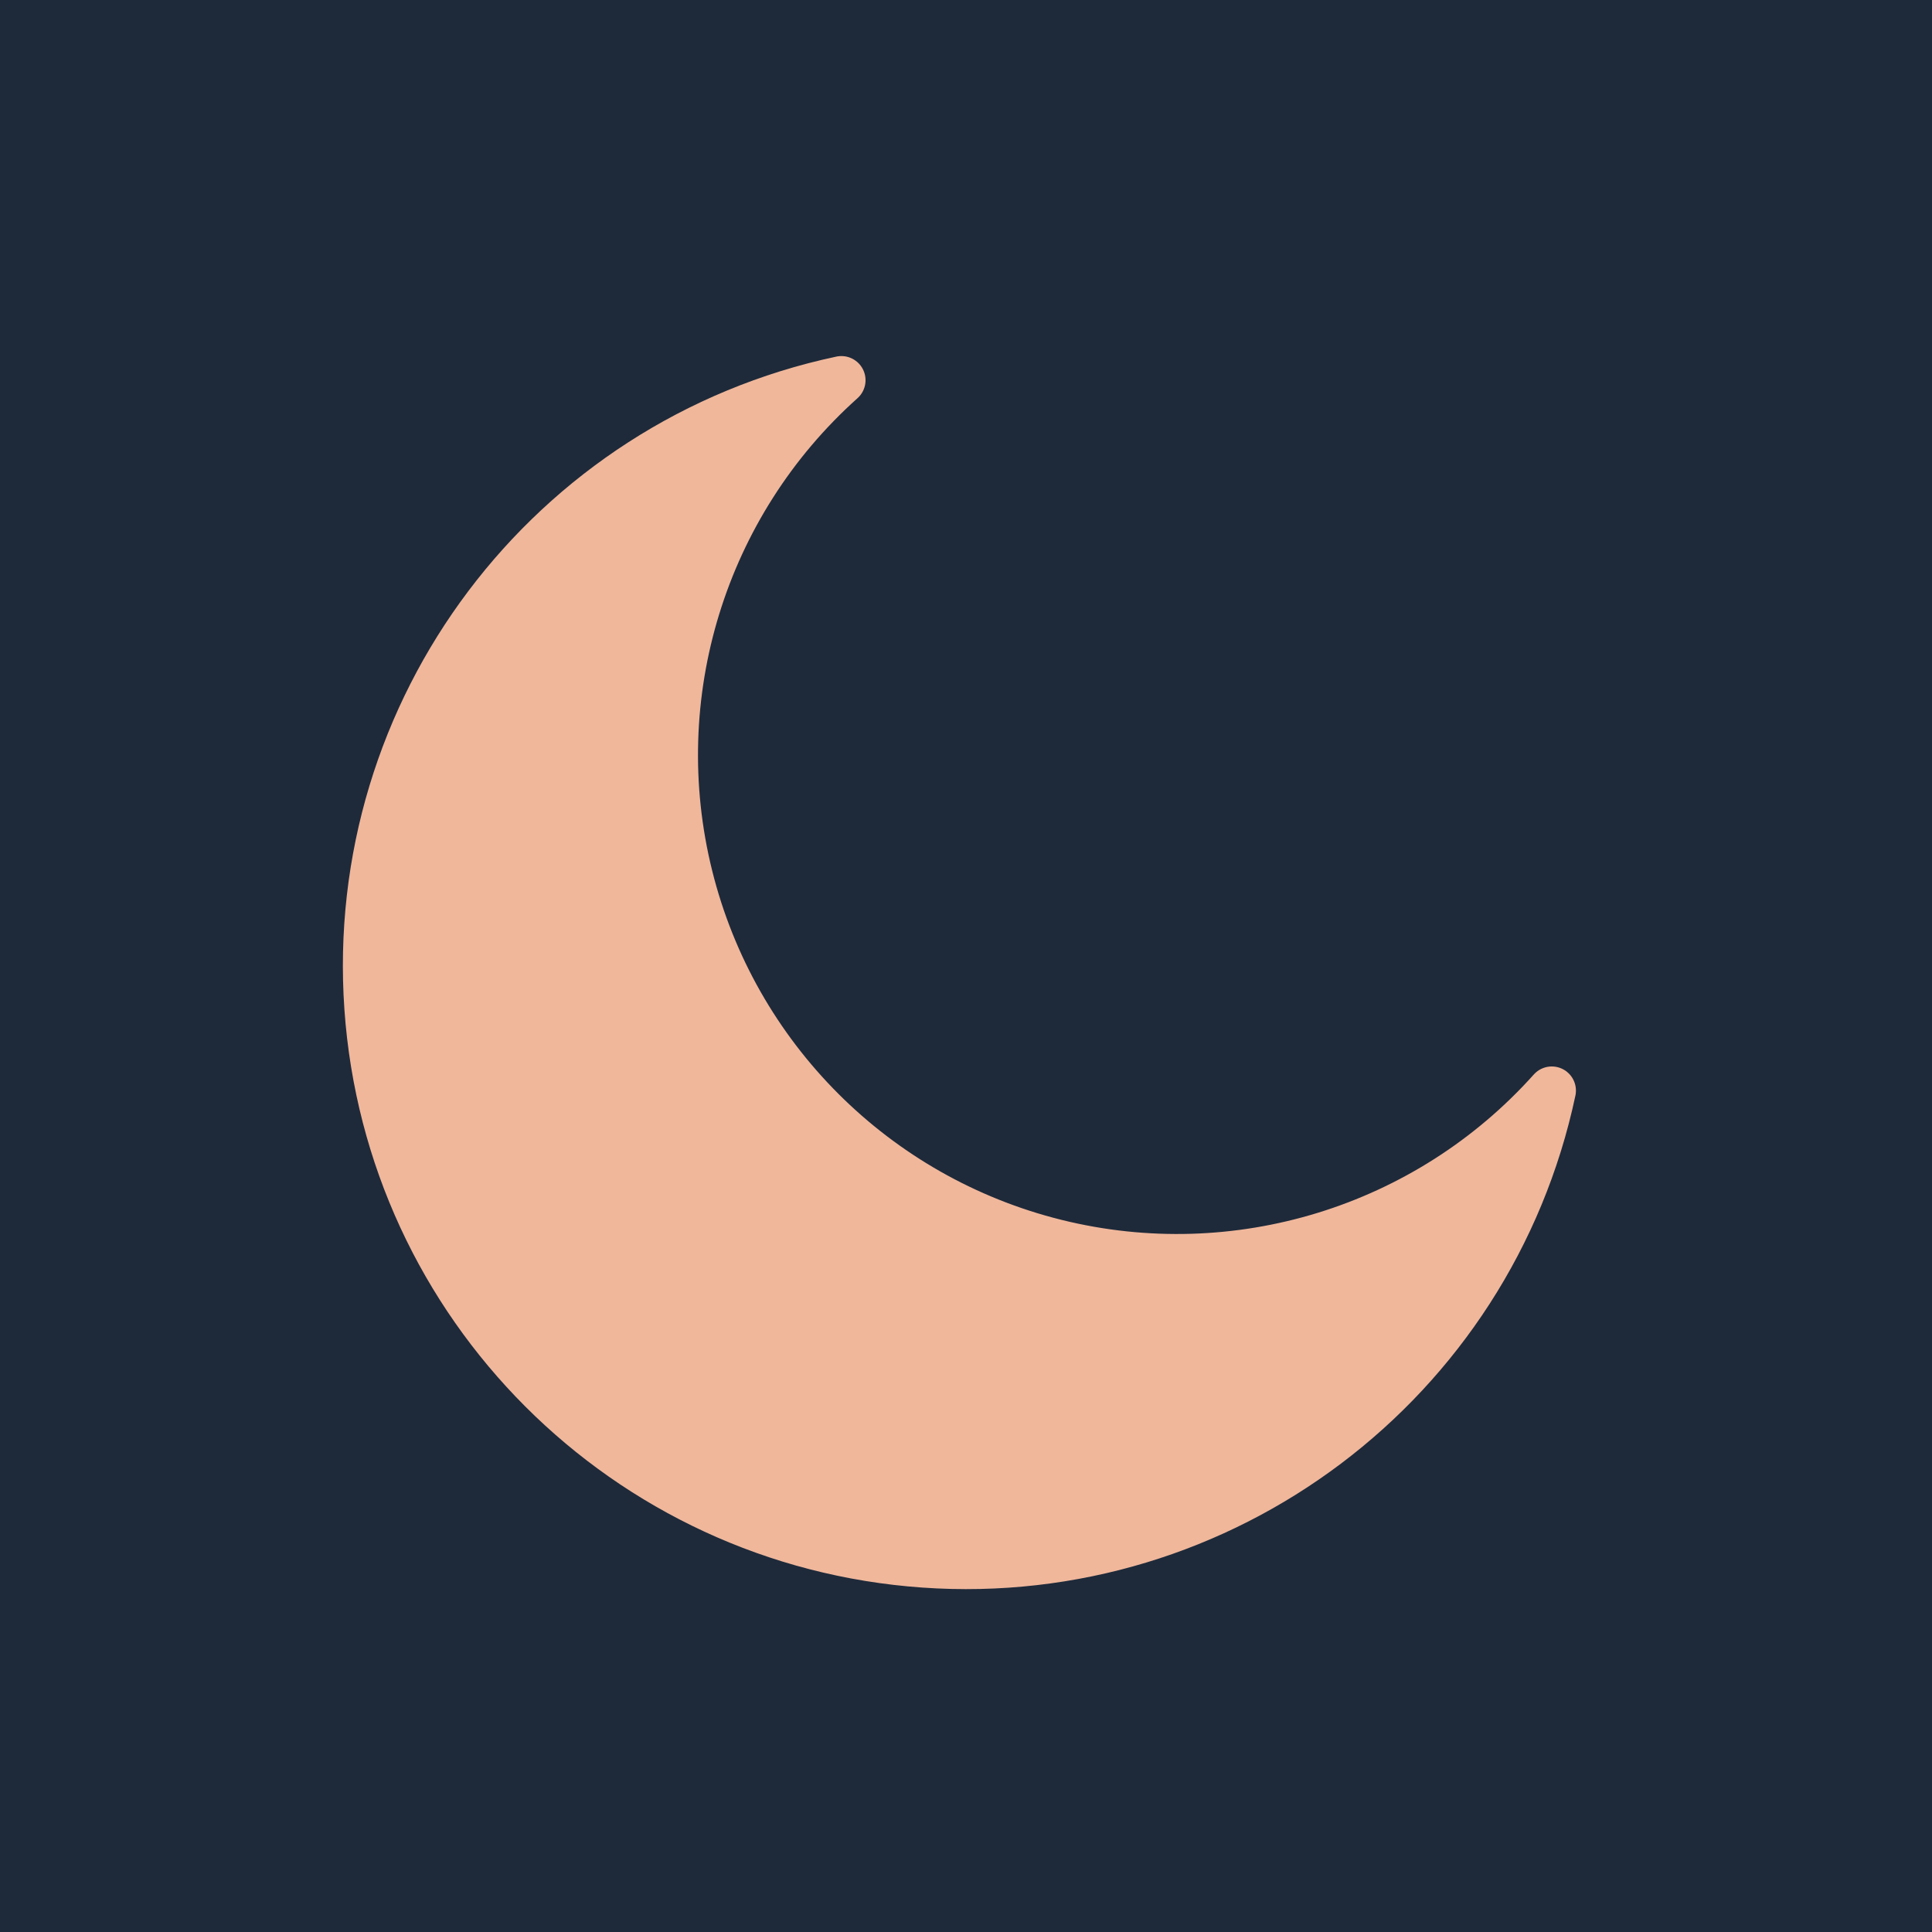
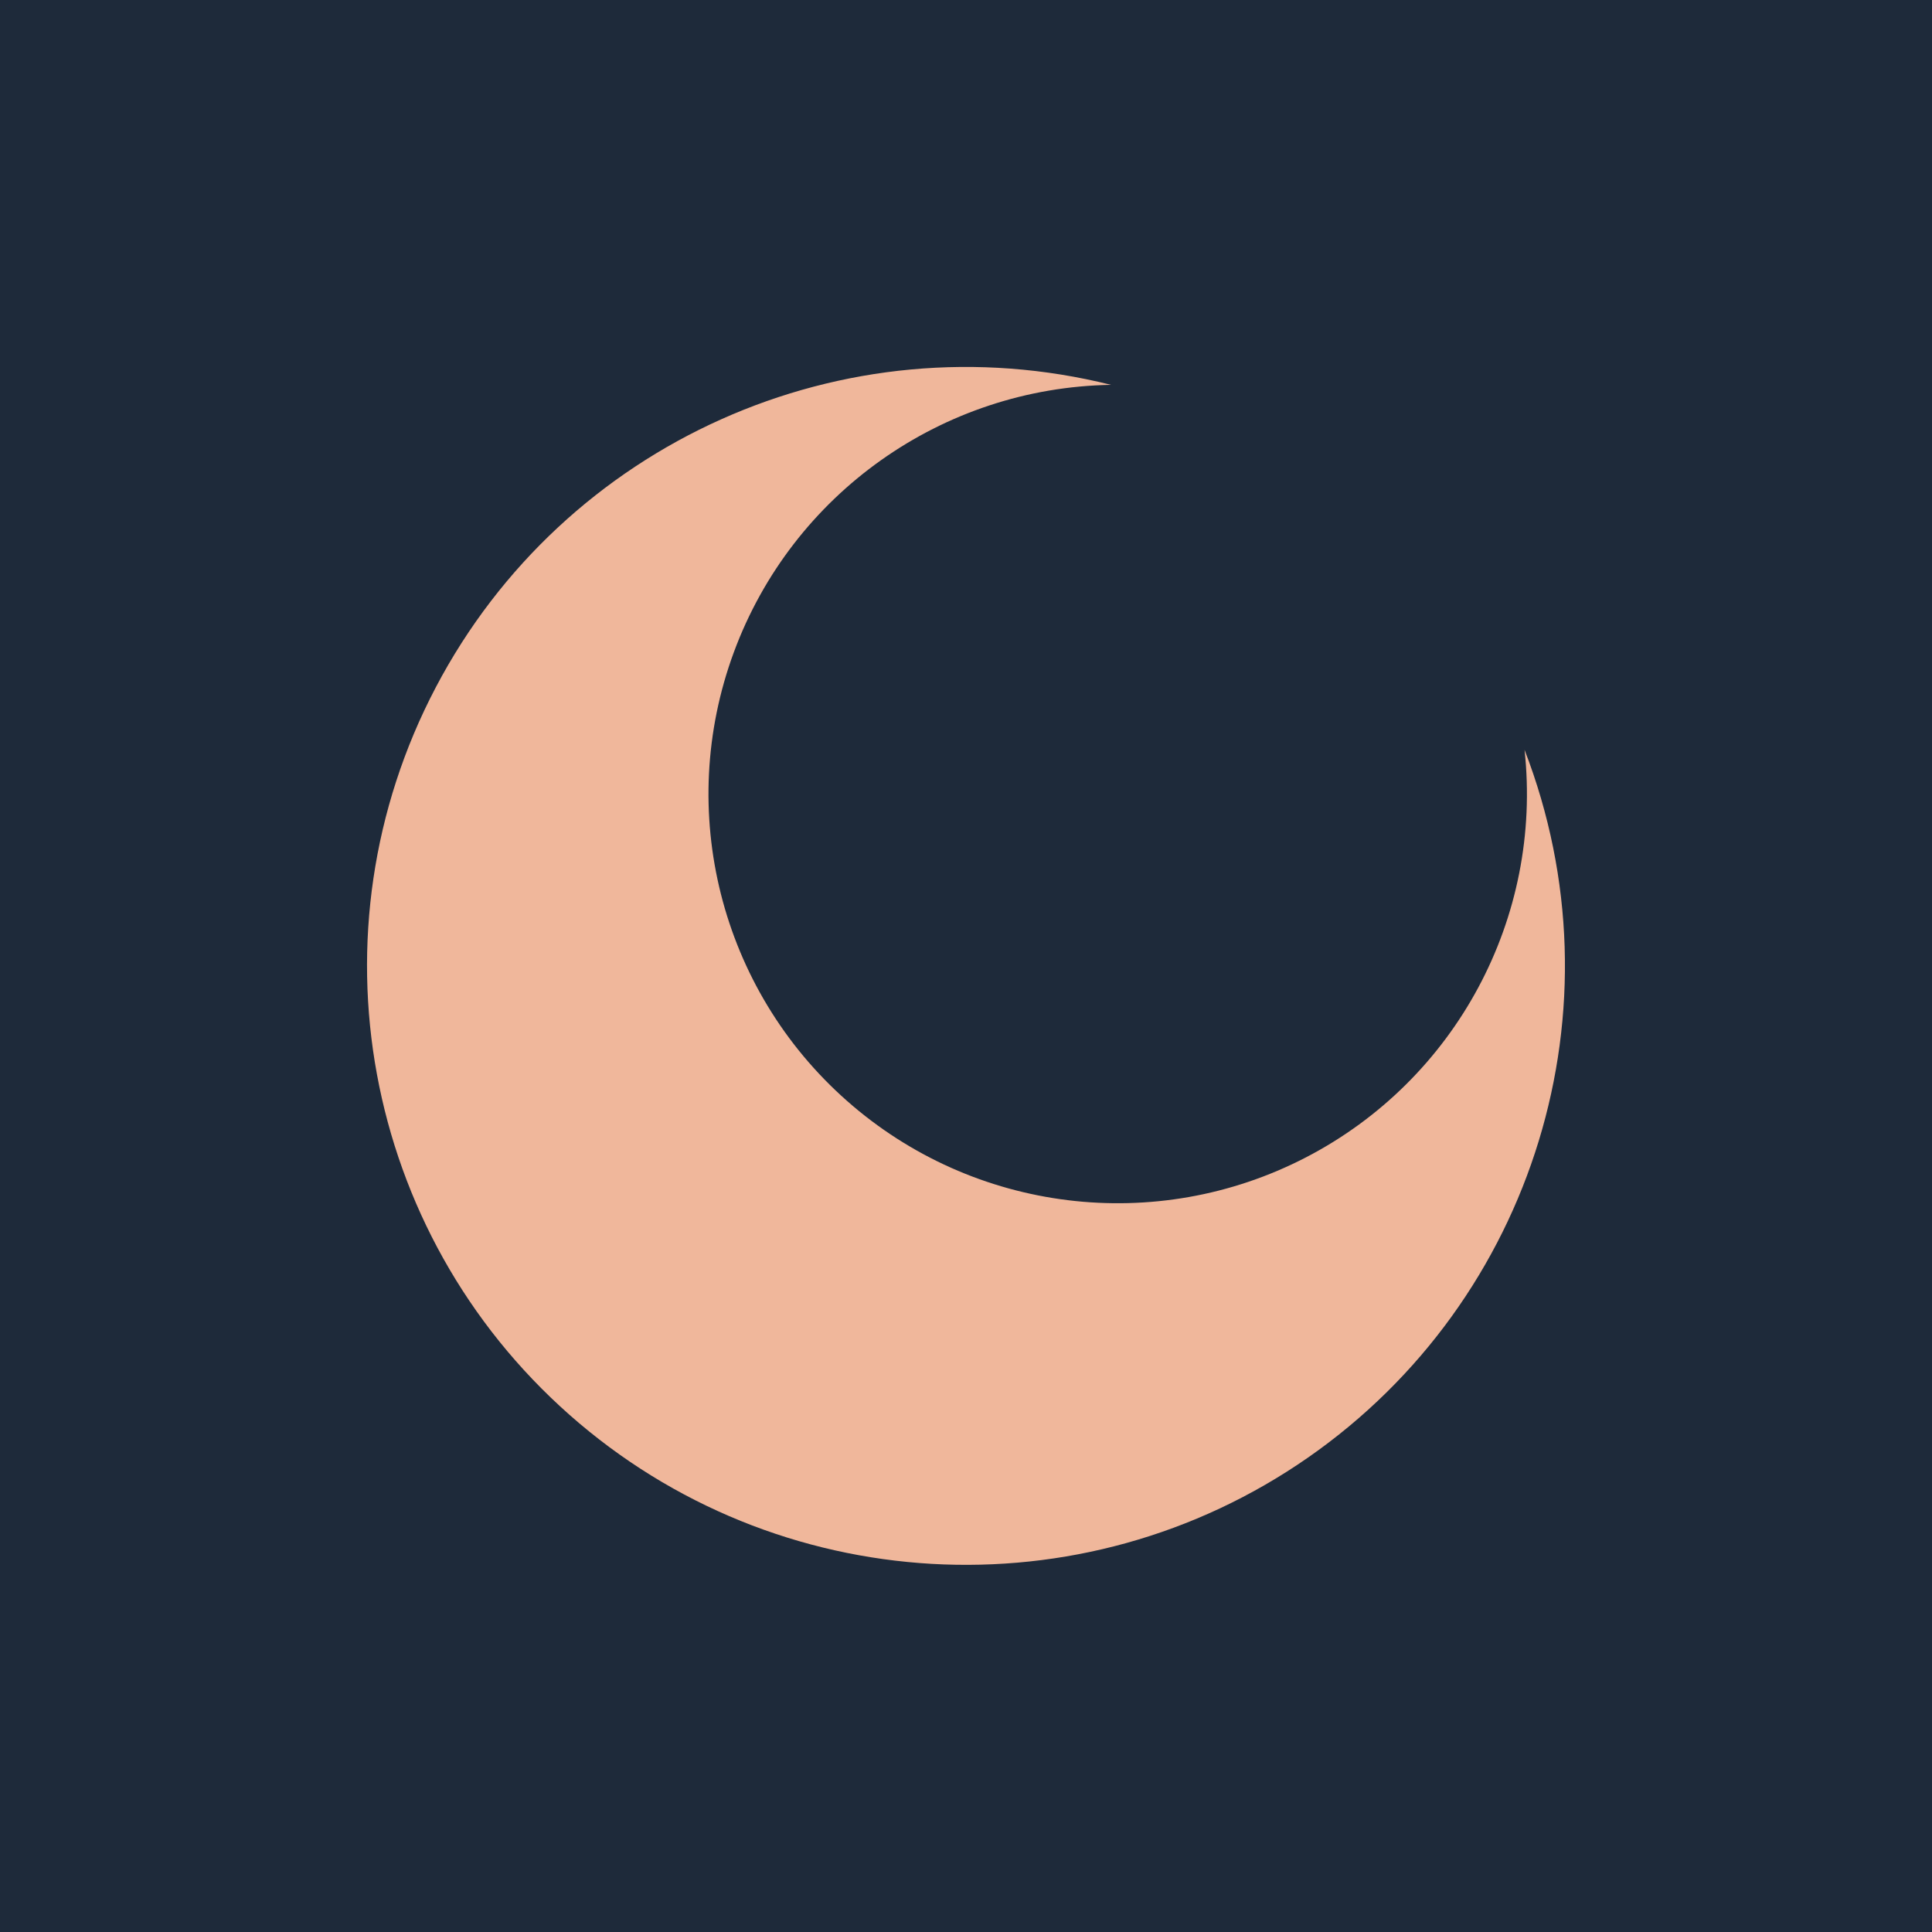
<svg xmlns="http://www.w3.org/2000/svg" viewBox="0 0 100 100">
-   <rect width="100" height="100" rx="0" fill="#1E2A3A" />
-   <g transform="translate(50,50) scale(1,-1)">
-     <path d="M-6.45,30.32 A31.0,31.0 0 1 1 30.32,-6.45 A26.04,26.04 0 1 0 -6.45,30.32 Z" fill="#F0B79B" stroke="#F0B79B" stroke-width="2.5" stroke-linejoin="round" />
-   </g>
+   <rect width="100" height="100" fill="#1E2A3A" />
+   <path d="M78.91,38.81 A31.0,31.0 0 1 1 57.51,19.92 A21.181,21.181 0 1 0 78.91,38.81 Z" fill="#F0B79B" />
</svg>
